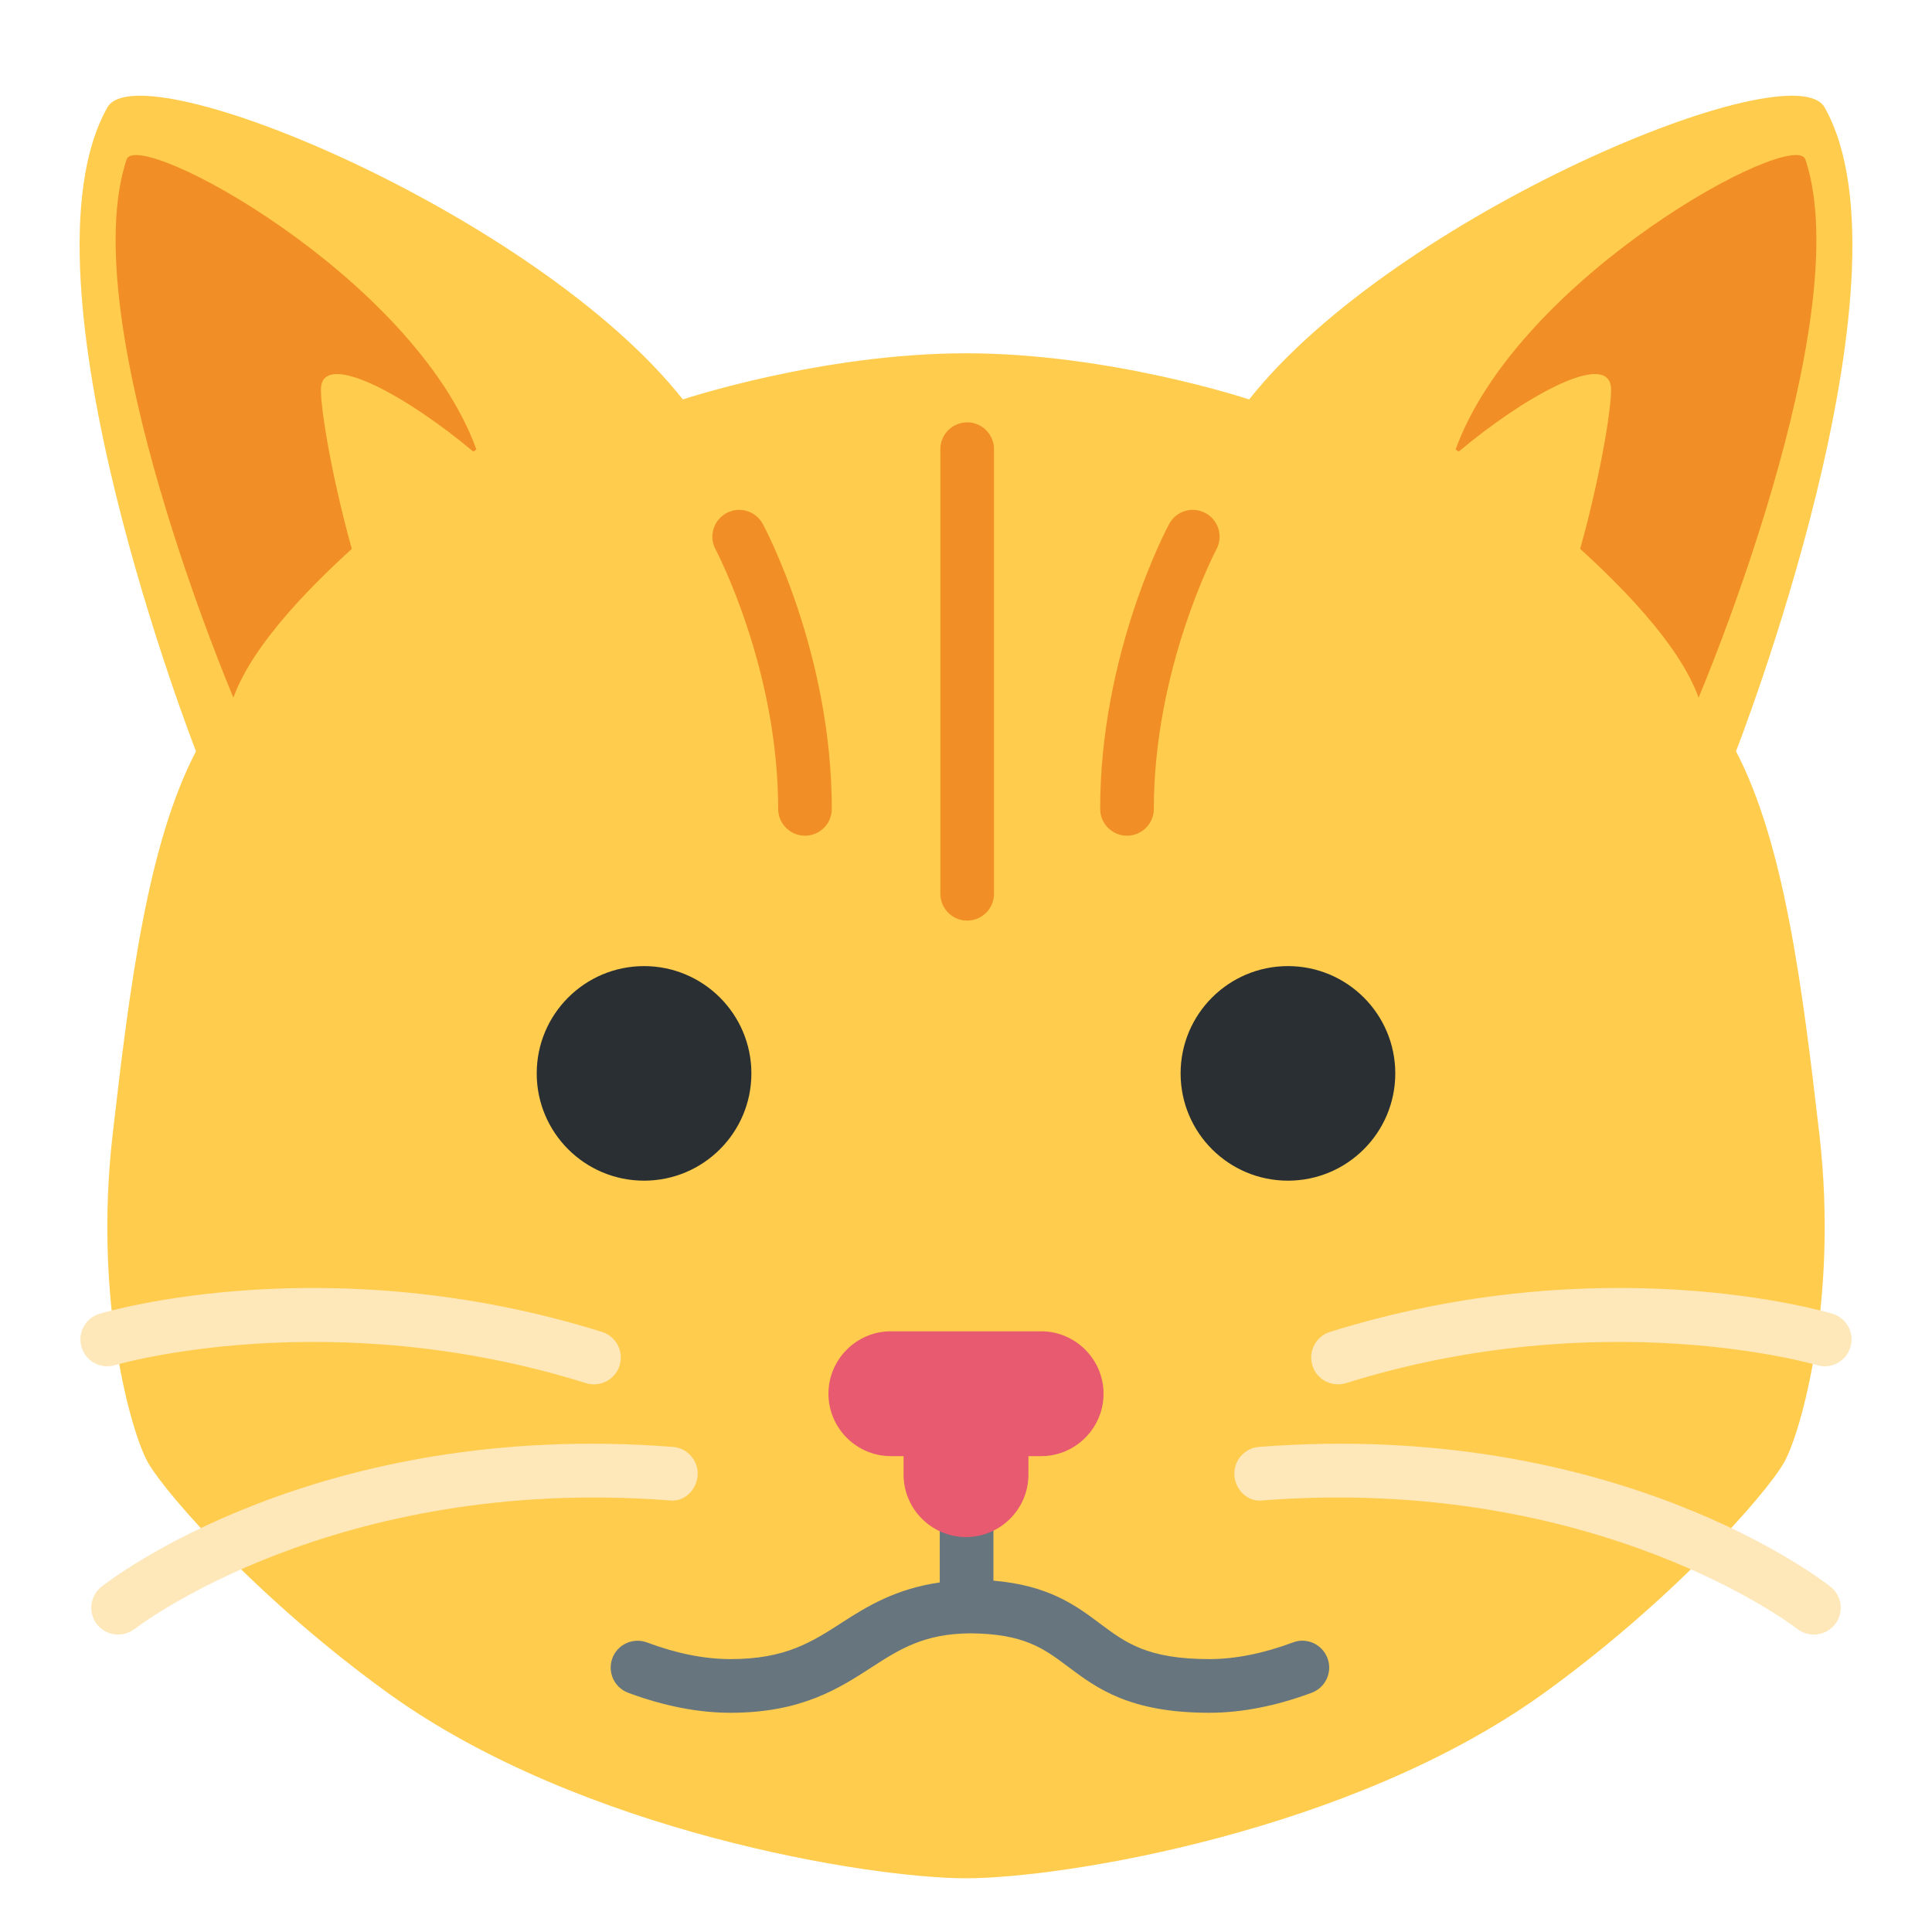
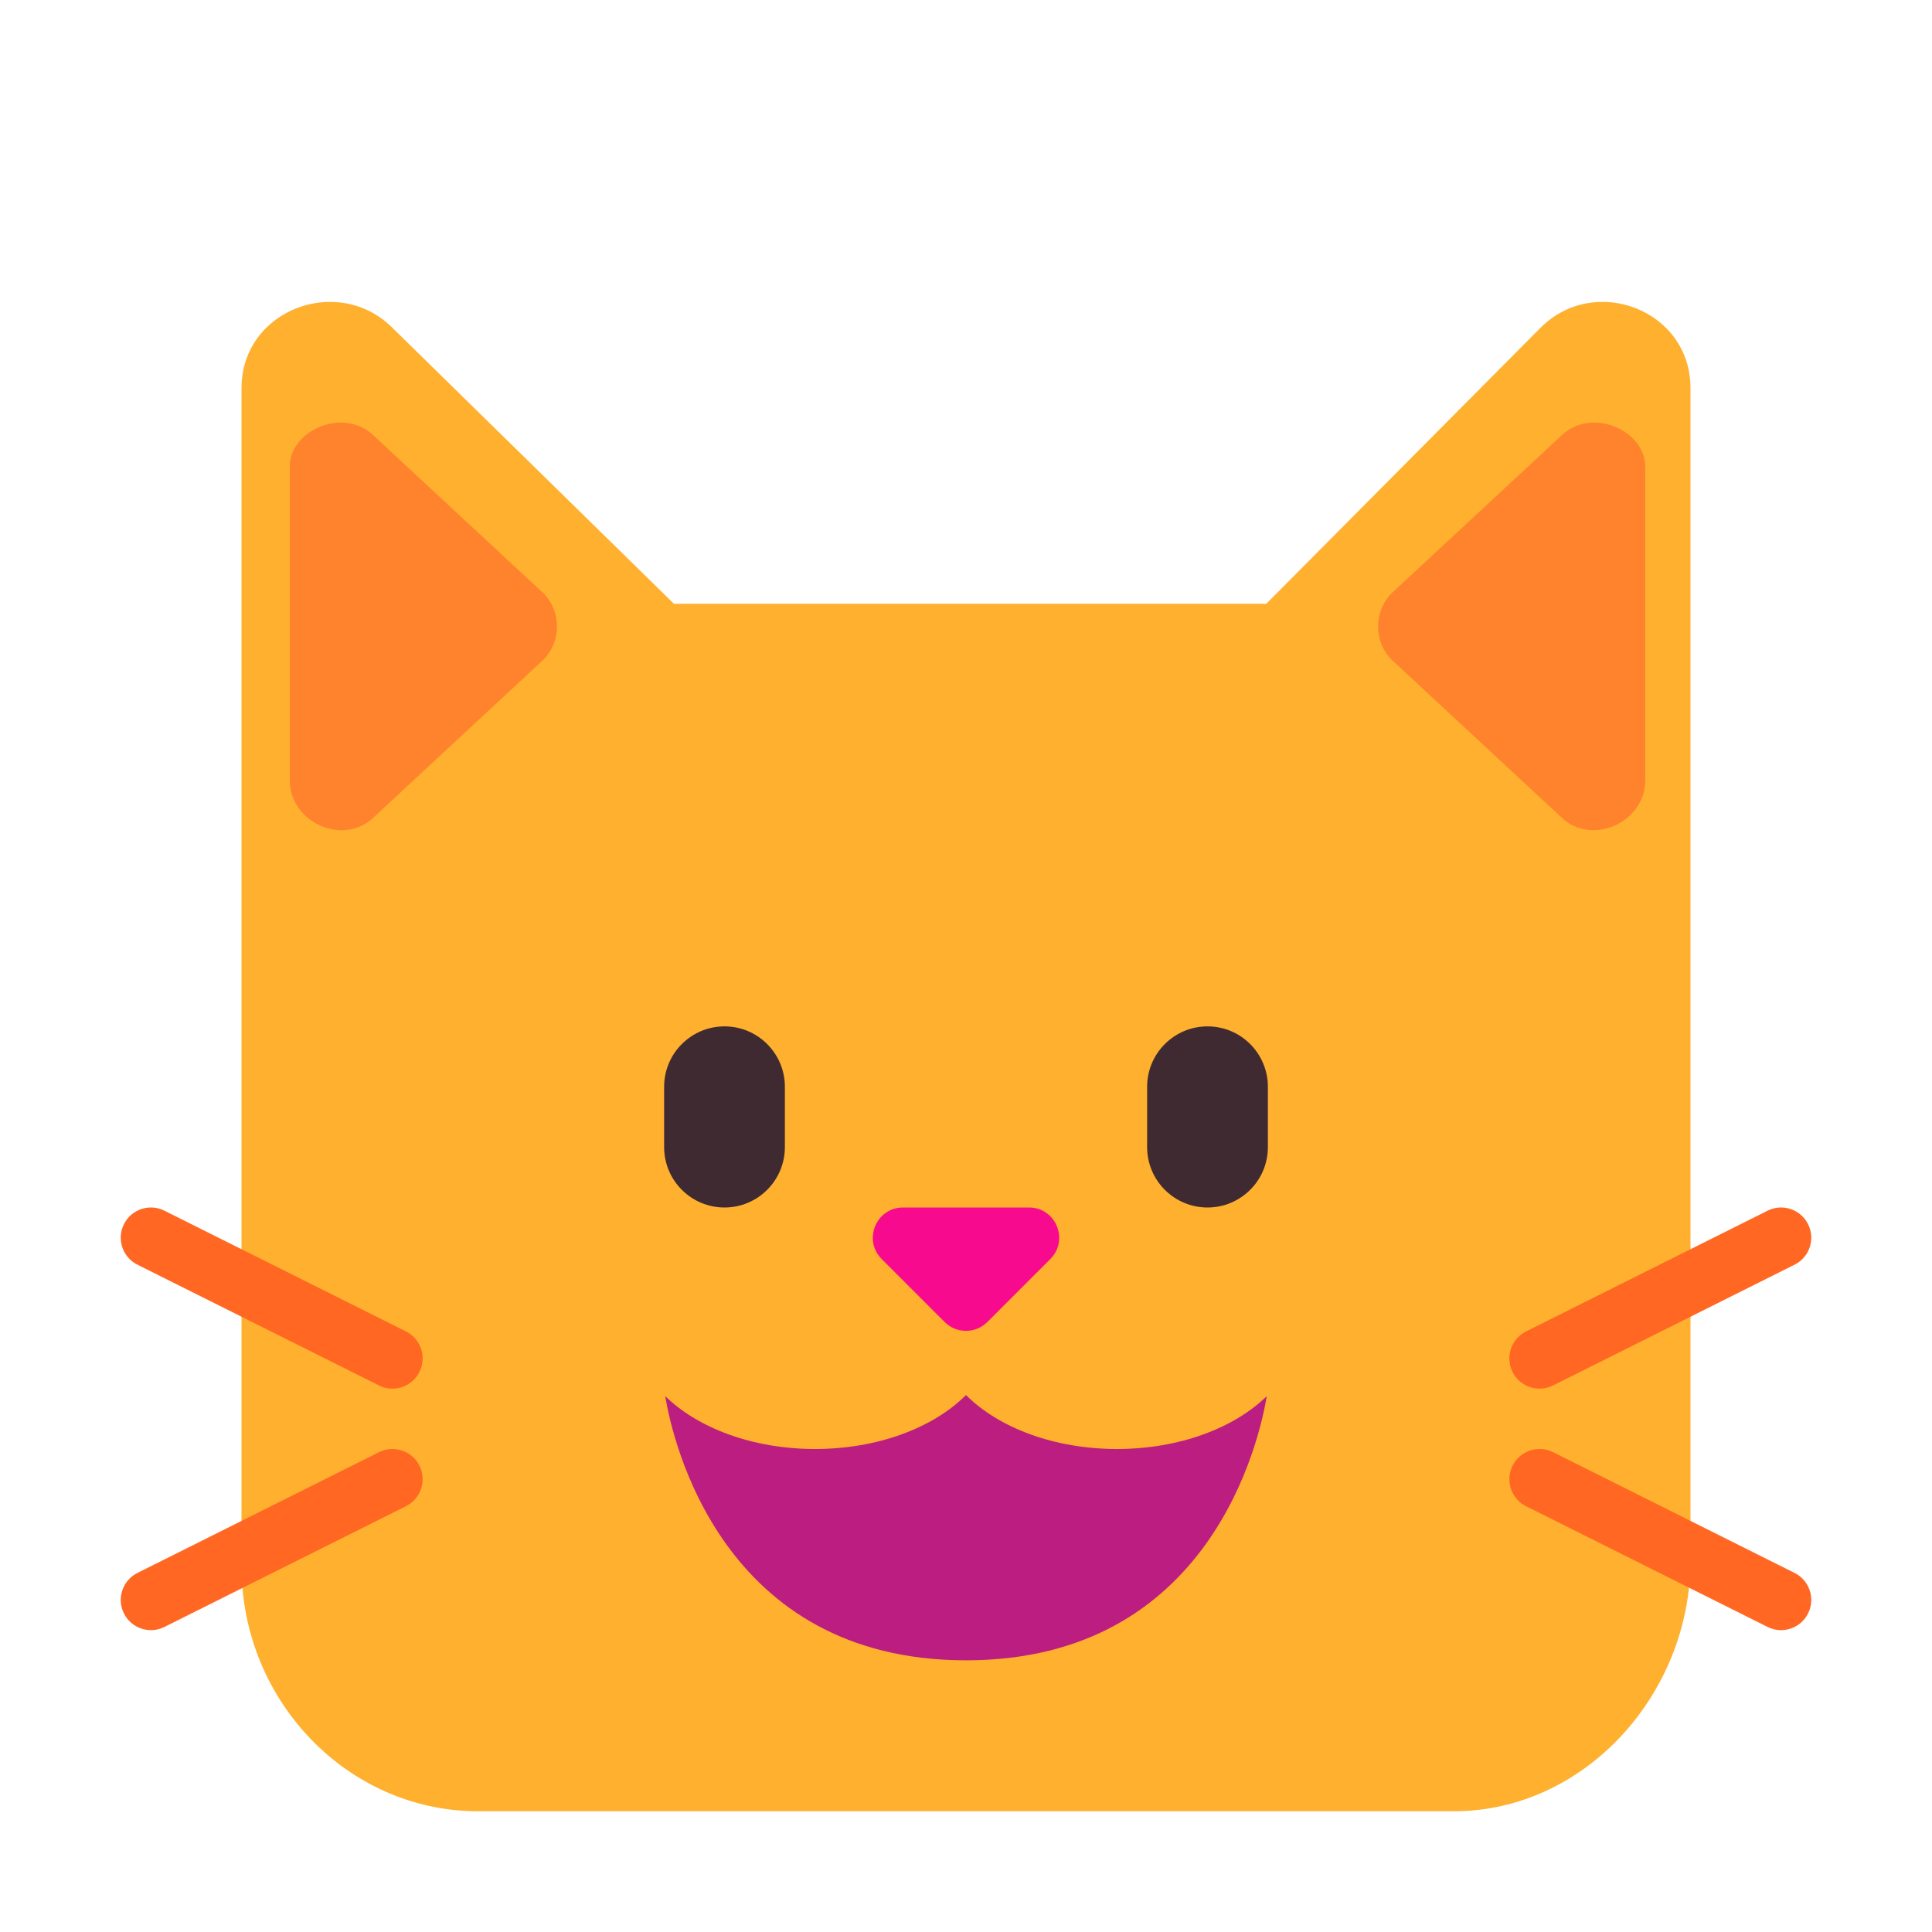
- <svg xmlns="http://www.w3.org/2000/svg" viewBox="0 0 36 36">
-   <path fill="#FFCC4D" d="M32.348 13.999s3.445-8.812 1.651-11.998c-.604-1.073-8 1.998-10.723 5.442 0 0-2.586-.86-5.276-.86s-5.276.86-5.276.86C10.001 3.999 2.605.928 2.001 2.001.207 5.187 3.652 13.999 3.652 13.999c-.897 1.722-1.233 4.345-1.555 7.16-.354 3.086.35 5.546.658 6.089.35.617 2.123 2.605 4.484 4.306 3.587 2.583 8.967 3.445 10.761 3.445s7.174-.861 10.761-3.445c2.361-1.701 4.134-3.689 4.484-4.306.308-.543 1.012-3.003.659-6.089-.324-2.814-.659-5.438-1.556-7.16z" />
-   <path fill="#F18F26" d="M2.359 2.971c.2-.599 5.348 2.173 6.518 5.404 0 0-3.808 2.624-4.528 4.624 0 0-2.99-7.028-1.99-10.028z" />
-   <path fill="#FFCC4D" d="M5.98 7.261c0-1.414 5.457 2.733 4.457 3.733s-1.255.72-2.255 1.72S5.98 8.261 5.98 7.261z" />
-   <path fill="#F18F26" d="M33.641 2.971c-.2-.599-5.348 2.173-6.518 5.404 0 0 3.808 2.624 4.528 4.624 0 0 2.99-7.028 1.99-10.028z" />
-   <path fill="#FFCC4D" d="M30.02 7.261c0-1.414-5.457 2.733-4.457 3.733s1.255.72 2.255 1.72 2.202-4.453 2.202-5.453z" />
-   <path fill="#292F33" d="M14.001 20.001c0 1.105-.896 1.999-2 1.999s-2-.894-2-1.999c0-1.104.896-1.999 2-1.999s2 .896 2 1.999zm11.998 0c0 1.105-.896 1.999-2 1.999-1.105 0-2-.894-2-1.999 0-1.104.895-1.999 2-1.999s2 .896 2 1.999z" />
-   <path fill="#FEE7B8" d="M2.201 30.458c-.148 0-.294-.065-.393-.19-.171-.217-.134-.531.083-.702.162-.127 4.02-3.12 10.648-2.605.275.021.481.261.46.536-.021.275-.257.501-.537.46-6.233-.474-9.915 2.366-9.951 2.395-.093.07-.202.106-.31.106zm8.868-4.663c-.049 0-.1-.007-.149-.022-4.79-1.497-8.737-.347-8.777-.336-.265.081-.543-.07-.623-.335-.079-.265.071-.543.335-.622.173-.052 4.286-1.247 9.362.338.264.083.411.363.328.627-.066.213-.263.35-.476.35zm22.73 4.663c.148 0 .294-.065.393-.19.171-.217.134-.531-.083-.702-.162-.127-4.02-3.12-10.648-2.605-.275.021-.481.261-.46.536.022.275.257.501.537.46 6.233-.474 9.915 2.366 9.951 2.395.093.07.202.106.31.106zm-8.868-4.663c.049 0 .1-.007.149-.022 4.79-1.497 8.737-.347 8.777-.336.265.081.543-.07.623-.335.079-.265-.071-.543-.335-.622-.173-.052-4.286-1.247-9.362.338-.264.083-.411.363-.328.627.066.213.263.35.476.35z" />
-   <path fill="#67757F" d="M24.736 30.898c-.097-.258-.384-.392-.643-.294-.552.206-1.076.311-1.559.311-1.152 0-1.561-.306-2.033-.659-.451-.338-.956-.715-1.99-.803v-2.339c0-.276-.224-.5-.5-.5s-.5.224-.5.5v2.373c-.81.115-1.346.439-1.816.743-.568.367-1.059.685-2.083.685-.482 0-1.006-.104-1.558-.311-.258-.095-.547.035-.643.294-.097.259.035.547.293.644.664.247 1.306.373 1.907.373 1.319 0 2.014-.449 2.627-.845.524-.339.98-.631 1.848-.635.992.008 1.358.278 1.815.621.538.403 1.147.859 2.633.859.601 0 1.244-.126 1.908-.373.259-.097.391-.385.294-.644z" />
-   <path fill="#E75A70" d="M19.4 24.807h-2.8c-.64 0-1.163.523-1.163 1.163 0 .639.523 1.163 1.163 1.163h.237v.345c0 .639.523 1.163 1.163 1.163s1.163-.523 1.163-1.163v-.345h.237c.639 0 1.163-.523 1.163-1.163s-.524-1.163-1.163-1.163z" />
-   <path fill="#F18F26" d="M18.022 17.154c-.276 0-.5-.224-.5-.5V8.37c0-.276.224-.5.5-.5s.5.224.5.5v8.284c0 .277-.223.5-.5.5zM21 15.572c-.276 0-.5-.224-.5-.5 0-2.882 1.232-5.21 1.285-5.308.13-.244.435-.334.677-.204.243.13.334.433.204.677-.012.021-1.166 2.213-1.166 4.835 0 .276-.224.5-.5.5zm-6 0c-.276 0-.5-.224-.5-.5 0-2.623-1.155-4.814-1.167-4.835-.13-.244-.038-.546.205-.677.242-.131.545-.039.676.204.053.098 1.285 2.426 1.285 5.308.001.276-.223.5-.499.5z" />
+ <svg xmlns="http://www.w3.org/2000/svg" width="32" height="32" viewBox="0 0 32 32" fill="none">
+   <path d="M4 25.942C4 28.174 5.763 30 7.918 30H24.082C26.237 30 28 28.073 28 25.841V6.43C28 5.13 26.41 4.53 25.515 5.43L20.974 10H11.162L6.5 5.43C5.6 4.53 4 5.13 4 6.43V25.942Z" fill="#FFB02E" />
+   <path d="M9 10.927L6.2 13.527C5.7 14.027 4.8 13.627 4.8 12.927V7.726C4.8 7.126 5.7 6.726 6.2 7.226L9 9.826C9.3 10.127 9.3 10.627 9 10.927Z" fill="#FF822D" />
+   <path d="M23.05 10.927L25.85 13.527C26.35 14.027 27.25 13.627 27.25 12.927V7.726C27.25 7.126 26.35 6.726 25.85 7.226L23.05 9.826C22.75 10.127 22.75 10.627 23.05 10.927Z" fill="#FF822D" />
+   <path d="M17.043 20H14.957C14.512 20 14.289 20.539 14.604 20.854L15.646 21.896C15.842 22.092 16.158 22.092 16.354 21.896L17.396 20.854C17.711 20.539 17.488 20 17.043 20Z" fill="#F70A8D" />
+   <path d="M2.724 20.053C2.477 19.929 2.176 20.029 2.053 20.276C1.929 20.523 2.03 20.824 2.276 20.947L6.277 22.947C6.523 23.071 6.824 22.971 6.947 22.724C7.071 22.477 6.971 22.176 6.724 22.053L2.724 20.053Z" fill="#FF6723" />
+   <path d="M2.724 26.947C2.477 27.071 2.176 26.971 2.053 26.724C1.929 26.477 2.03 26.176 2.276 26.053L6.277 24.053C6.523 23.929 6.824 24.029 6.947 24.276C7.071 24.523 6.971 24.824 6.724 24.947L2.724 26.947Z" fill="#FF6723" />
+   <path d="M29.947 20.276C29.824 20.029 29.523 19.929 29.276 20.053L25.276 22.053C25.029 22.176 24.929 22.477 25.053 22.724C25.176 22.971 25.477 23.071 25.724 22.947L29.724 20.947C29.971 20.824 30.071 20.523 29.947 20.276Z" fill="#FF6723" />
+   <path d="M29.276 26.947C29.523 27.071 29.824 26.971 29.947 26.724C30.071 26.477 29.971 26.176 29.724 26.053L25.724 24.053C25.477 23.929 25.176 24.029 25.053 24.276C24.929 24.523 25.029 24.824 25.276 24.947L29.276 26.947Z" fill="#FF6723" />
+   <path d="M12 17C11.448 17 11 17.448 11 18V19C11 19.552 11.448 20 12 20C12.552 20 13 19.552 13 19V18C13 17.448 12.552 17 12 17Z" fill="#402A32" />
+   <path d="M20 17C19.448 17 19 17.448 19 18V19C19 19.552 19.448 20 20 20C20.552 20 21 19.552 21 19V18C21 17.448 20.552 17 20 17Z" fill="#402A32" />
+   <path d="M16 23.106C15.463 23.645 14.543 24 13.5 24C12.468 24 11.558 23.653 11.018 23.124C11.138 23.848 11.946 27.5 16 27.5C20.054 27.5 20.861 23.848 20.982 23.124C20.442 23.653 19.532 24 18.5 24C17.456 24 16.537 23.645 16 23.106Z" fill="#BB1D80" />
</svg>
